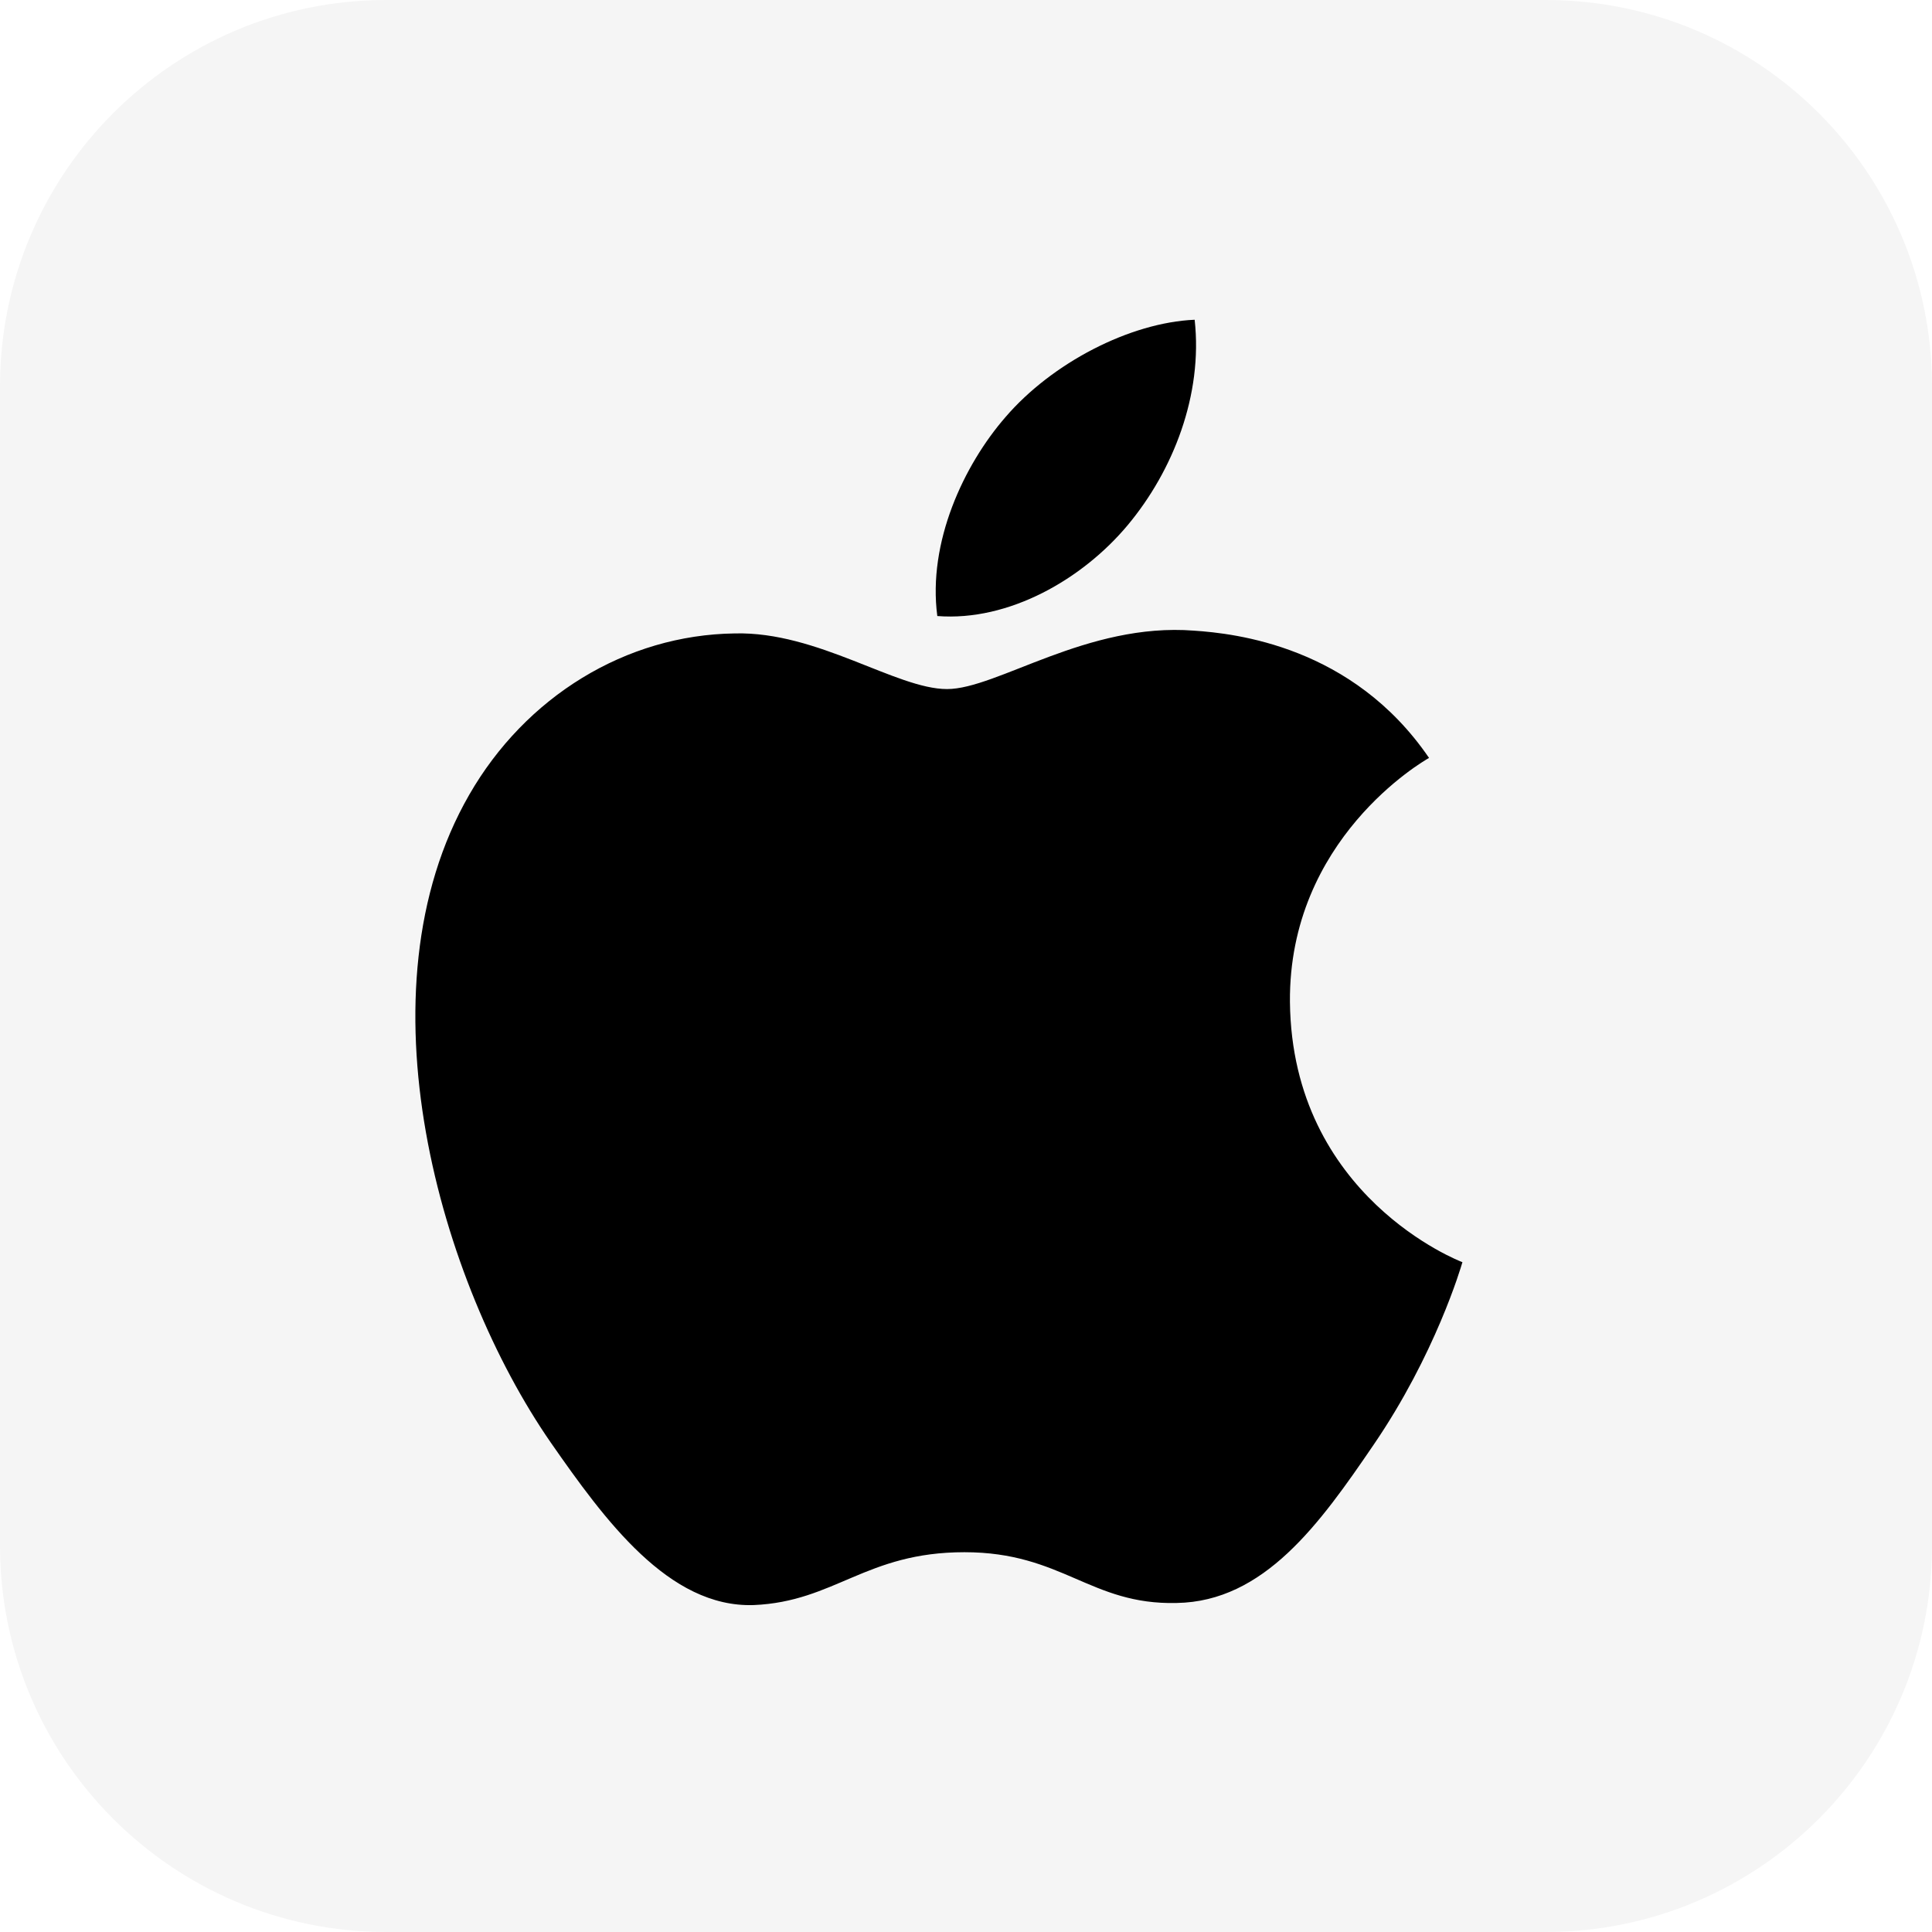
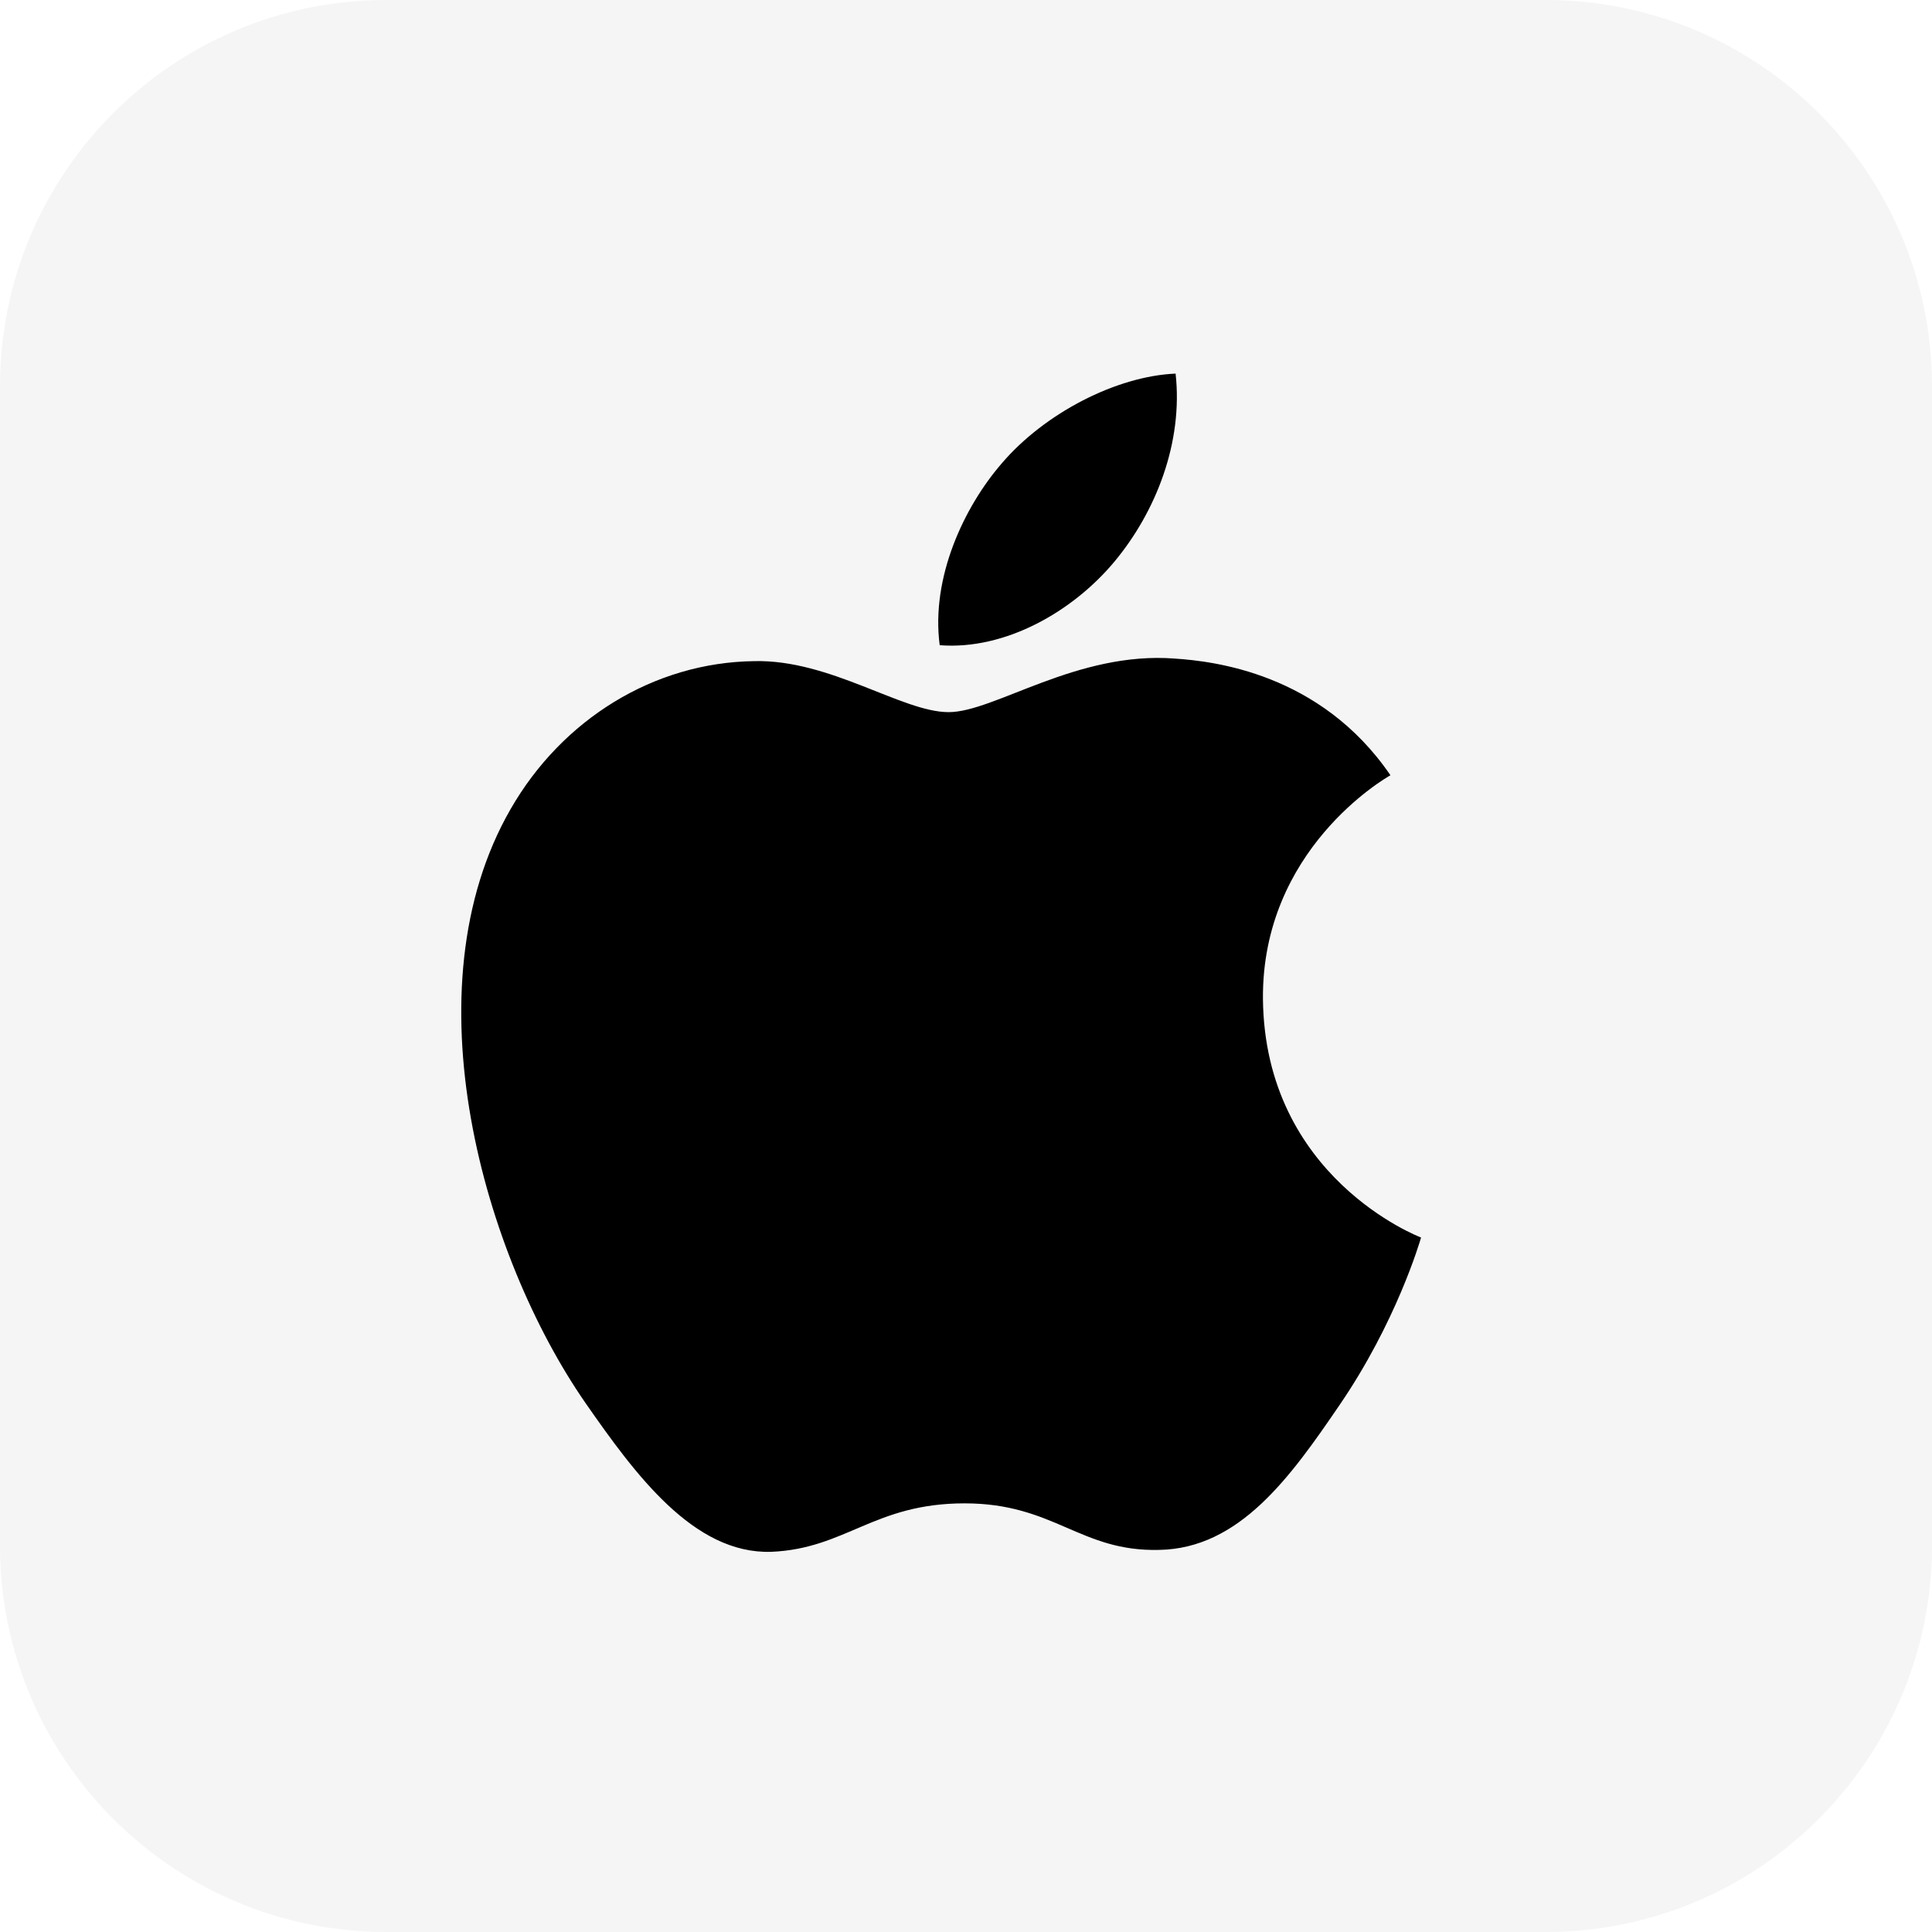
<svg xmlns="http://www.w3.org/2000/svg" viewBox="0 0 256 256" width="256" height="256">
  <defs>
    <clipPath id="bgc">
      <rect width="256" height="256" rx="51.2" />
    </clipPath>
-     <filter id="f_o2" color-interpolation-filters="sRGB">
-       <feFlood flood-color="#000000" result="c" />
-       <feComposite in="c" in2="SourceAlpha" operator="in" />
-     </filter>
  </defs>
  <rect width="256" height="256" rx="51.2" fill="#f5f5f5" />
-   <g opacity="1" transform="translate(128,128) rotate(0)" filter="url(#f_o2)">
-     <svg x="-92.16" y="-92.16" width="184.32" height="184.32" viewBox="0 0 24 24">
-       <path fill="currentColor" d="M11.673 7.222c-.876 0-2.232-.996-3.66-.96c-1.884.024-3.612 1.092-4.584 2.784c-1.956 3.396-.504 8.412 1.404 11.172c.936 1.344 2.04 2.856 3.504 2.808c1.404-.06 1.932-.912 3.636-.912c1.692 0 2.172.912 3.66.876c1.512-.024 2.472-1.368 3.396-2.724c1.068-1.56 1.512-3.072 1.536-3.156c-.036-.012-2.94-1.128-2.976-4.488c-.024-2.808 2.292-4.152 2.4-4.212c-1.32-1.932-3.348-2.148-4.056-2.196c-1.848-.144-3.396 1.008-4.26 1.008m3.12-2.832c.78-.936 1.296-2.244 1.152-3.54c-1.116.048-2.46.744-3.264 1.68c-.72.828-1.344 2.16-1.176 3.432c1.236.096 2.508-.636 3.288-1.572" />
+   <g opacity="1" transform="translate(128,128) rotate(0)">
+     <svg x="-84.48" y="-84.48" width="168.96" height="168.96" viewBox="0 0 24 24">
+       <path fill="#000000" d="M11.673 7.222c-.876 0-2.232-.996-3.66-.96c-1.884.024-3.612 1.092-4.584 2.784c-1.956 3.396-.504 8.412 1.404 11.172c.936 1.344 2.04 2.856 3.504 2.808c1.404-.06 1.932-.912 3.636-.912c1.692 0 2.172.912 3.66.876c1.512-.024 2.472-1.368 3.396-2.724c1.068-1.56 1.512-3.072 1.536-3.156c-.036-.012-2.94-1.128-2.976-4.488c-.024-2.808 2.292-4.152 2.4-4.212c-1.32-1.932-3.348-2.148-4.056-2.196c-1.848-.144-3.396 1.008-4.26 1.008m3.12-2.832c.78-.936 1.296-2.244 1.152-3.54c-1.116.048-2.46.744-3.264 1.68c-.72.828-1.344 2.16-1.176 3.432c1.236.096 2.508-.636 3.288-1.572" />
    </svg>
  </g>
</svg>
